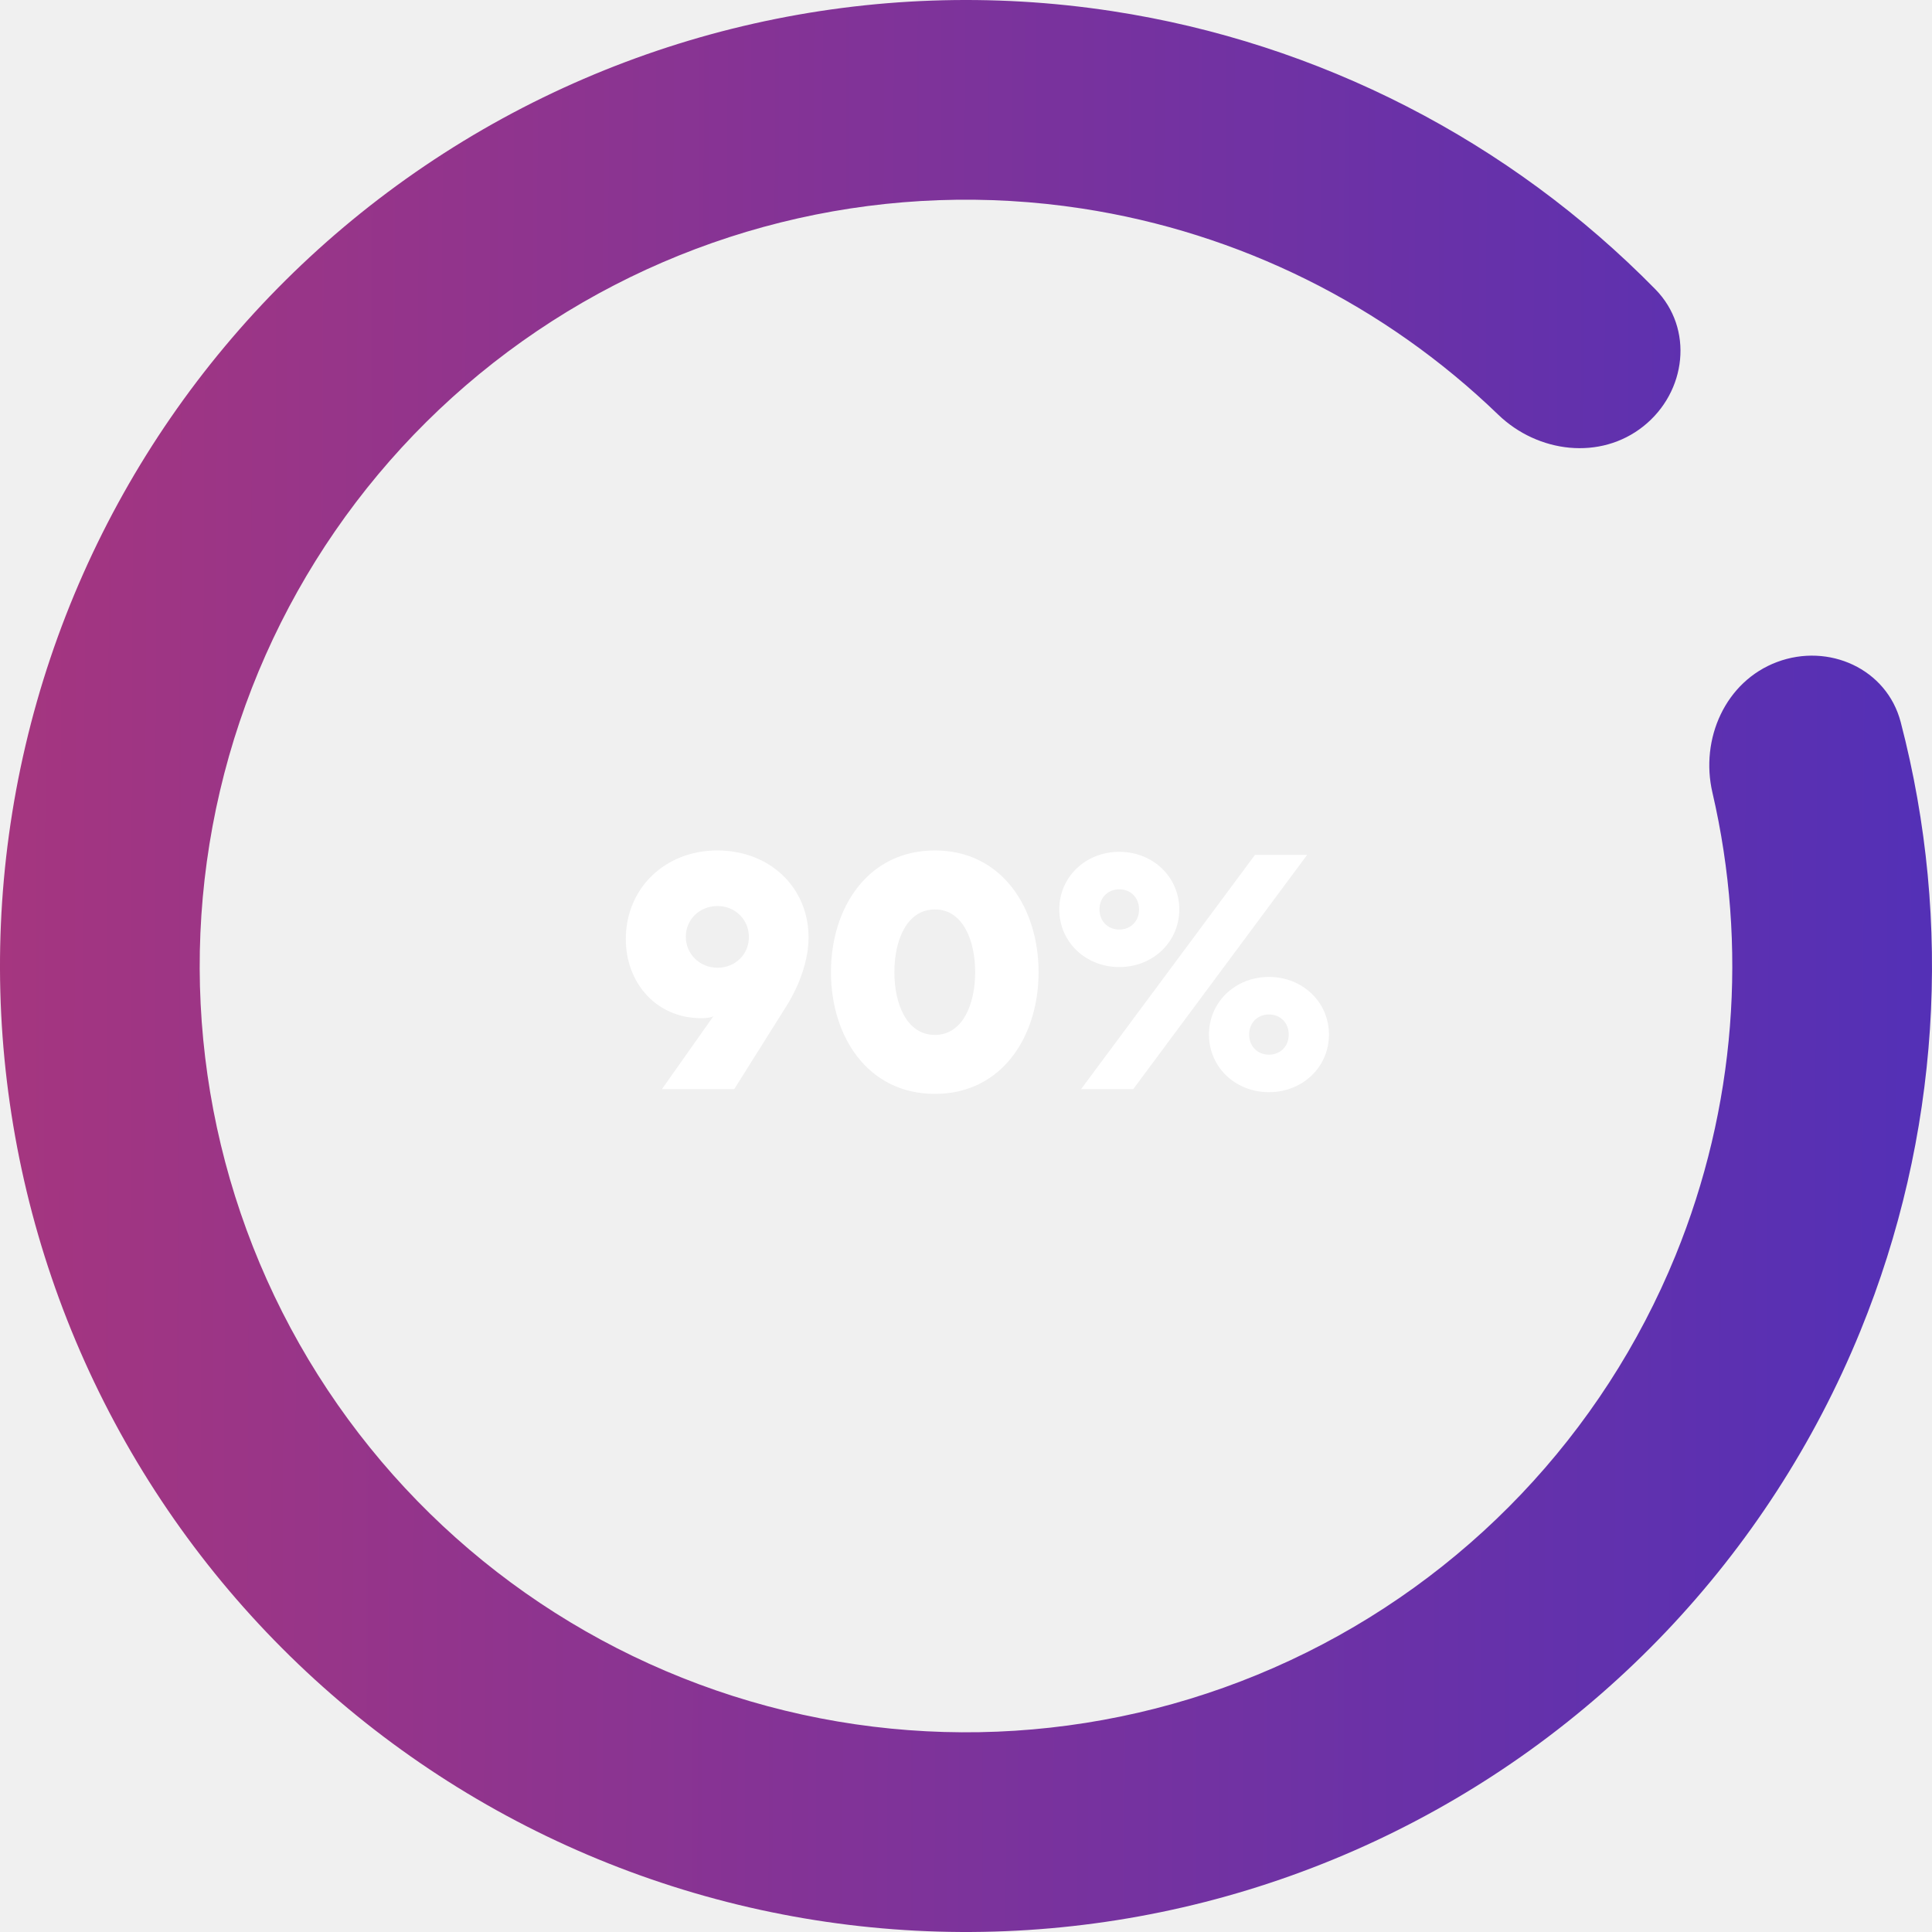
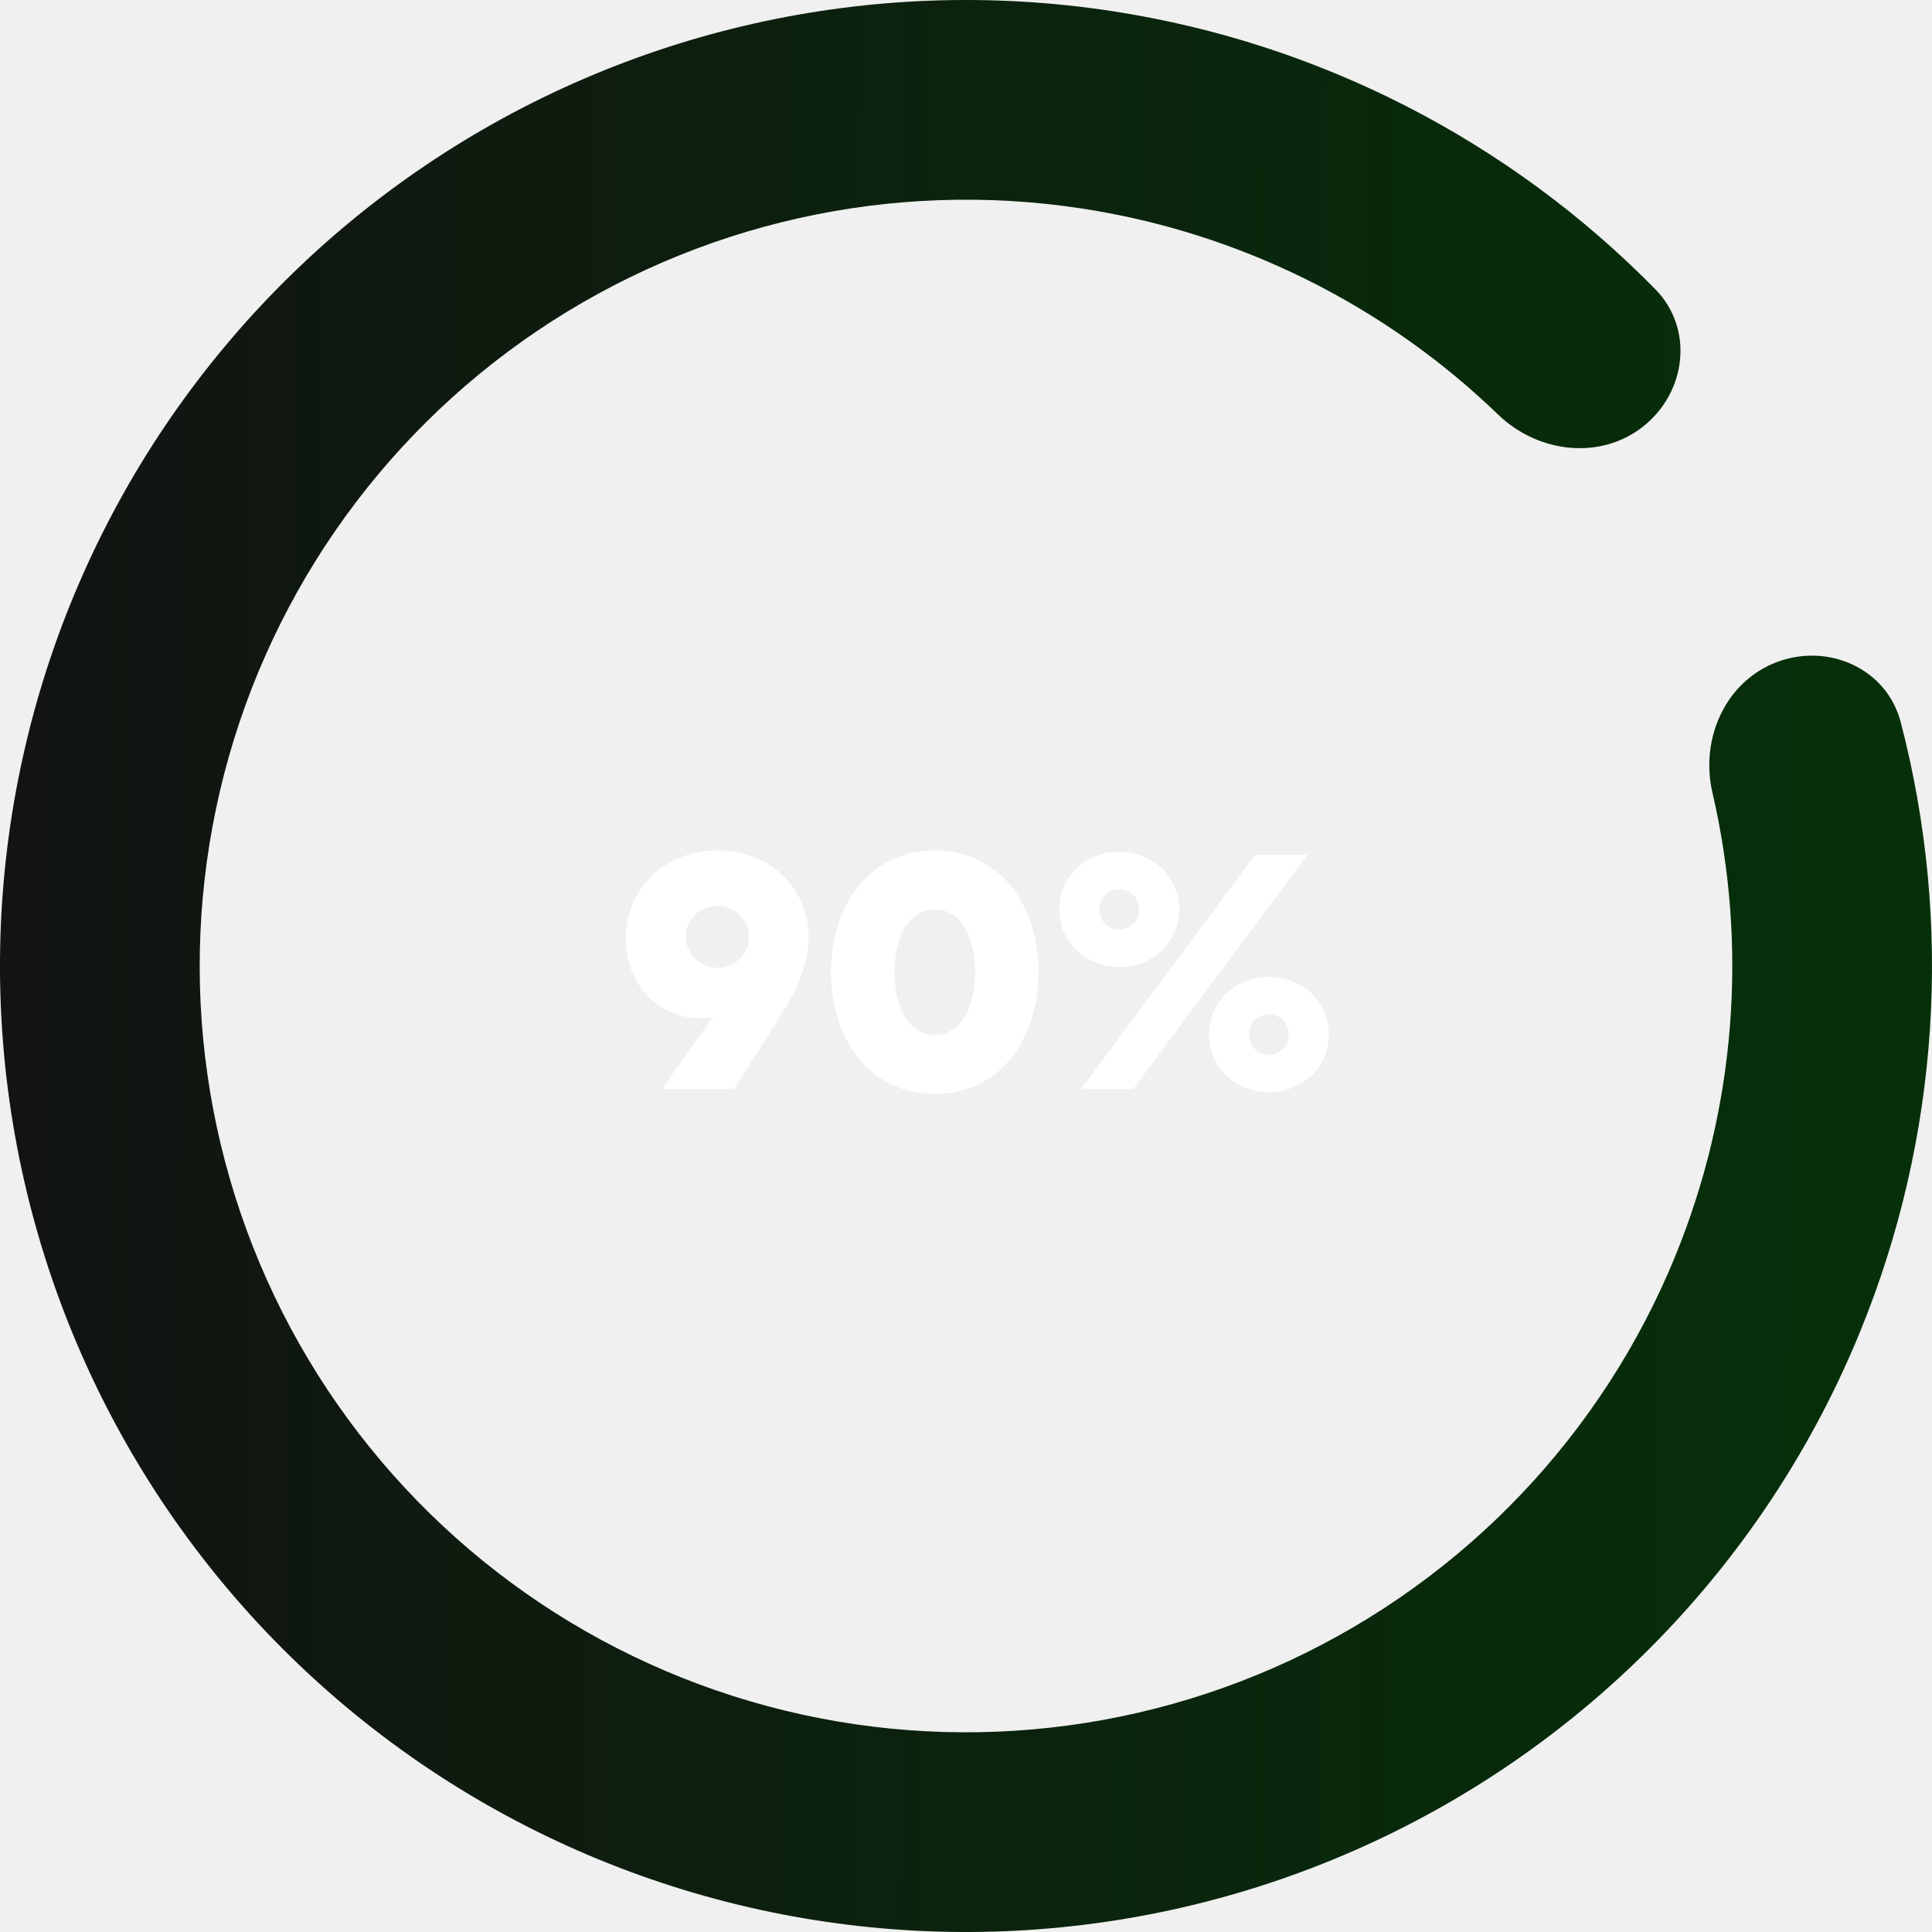
<svg xmlns="http://www.w3.org/2000/svg" width="204" height="204" viewBox="0 0 204 204" fill="none">
  <path d="M187.639 69.902C193.092 67.859 199.226 70.614 200.696 76.248C206.238 97.486 204.802 120.051 196.436 140.546C186.737 164.31 168.435 183.543 145.182 194.409C121.928 205.275 95.433 206.975 70.982 199.169C46.531 191.364 25.921 174.628 13.264 152.299C0.607 129.97 -3.166 103.69 2.696 78.702C8.559 53.713 23.627 31.854 44.894 17.484C66.161 3.114 92.064 -2.709 117.435 1.175C139.317 4.524 159.415 14.883 174.791 30.547C178.869 34.702 178.083 41.38 173.529 45.009C168.975 48.637 162.385 47.827 158.195 43.783C146.212 32.215 130.877 24.564 114.244 22.018C94.118 18.937 73.57 23.557 56.699 34.956C39.829 46.355 27.876 63.696 23.225 83.518C18.574 103.34 21.568 124.188 31.608 141.901C41.649 159.614 57.998 172.89 77.394 179.082C96.791 185.274 117.809 183.925 136.255 175.305C154.701 166.686 169.219 151.429 176.914 132.578C183.273 116.999 184.584 99.912 180.815 83.688C179.497 78.016 182.187 71.946 187.639 69.902Z" fill="url(#paint0_linear_16_349)" />
  <path d="M66.08 99.16C66.08 103.804 69.32 107.512 74.036 107.512C74.648 107.512 75.08 107.44 75.332 107.296L69.896 115H77.528L83.072 106.18C84.476 103.912 85.376 101.32 85.376 98.98C85.376 93.724 81.308 89.8 75.728 89.8C70.256 89.8 66.08 93.76 66.08 99.16ZM72.416 98.908C72.416 97.072 73.892 95.668 75.764 95.668C77.636 95.668 79.076 97.108 79.076 98.944C79.076 100.78 77.636 102.184 75.764 102.184C73.892 102.184 72.416 100.744 72.416 98.908ZM109.665 102.652C109.665 95.848 105.777 89.8 98.721 89.8C91.629 89.8 87.741 95.848 87.741 102.652C87.741 109.456 91.629 115.504 98.721 115.504C105.777 115.504 109.665 109.456 109.665 102.652ZM102.969 102.652C102.969 106 101.673 109.276 98.721 109.276C95.733 109.276 94.437 106 94.437 102.652C94.437 99.304 95.733 96.028 98.721 96.028C101.673 96.028 102.969 99.304 102.969 102.652ZM124.521 96.028C124.521 92.608 121.749 89.944 118.185 89.944C114.621 89.944 111.849 92.608 111.849 96.028C111.849 99.448 114.621 102.112 118.185 102.112C121.749 102.112 124.521 99.448 124.521 96.028ZM120.273 96.028C120.273 97.288 119.373 98.152 118.185 98.152C116.997 98.152 116.097 97.288 116.097 96.028C116.097 94.768 116.997 93.904 118.185 93.904C119.373 93.904 120.273 94.768 120.273 96.028ZM138.021 90.268H132.513L114.153 115H119.661L138.021 90.268ZM127.653 109.24C127.653 112.66 130.425 115.324 133.989 115.324C137.553 115.324 140.325 112.66 140.325 109.24C140.325 105.82 137.553 103.156 133.989 103.156C130.425 103.156 127.653 105.82 127.653 109.24ZM131.901 109.24C131.901 107.98 132.801 107.116 133.989 107.116C135.177 107.116 136.077 107.98 136.077 109.24C136.077 110.5 135.177 111.364 133.989 111.364C132.801 111.364 131.901 110.5 131.901 109.24Z" fill="white" />
  <defs>
    <linearGradient id="paint0_linear_16_349" x1="-12.435" y1="91.215" x2="228.124" y2="92.098" gradientUnits="userSpaceOnUse">
-       <stop stop-color="#AA367C" />
-       <stop offset="1" stop-color="#4A2FBD" />
+       <stop stop-color="#121212" />
+       <stop offset="1" stop-color="#043408" />
    </linearGradient>
  </defs>
</svg>
